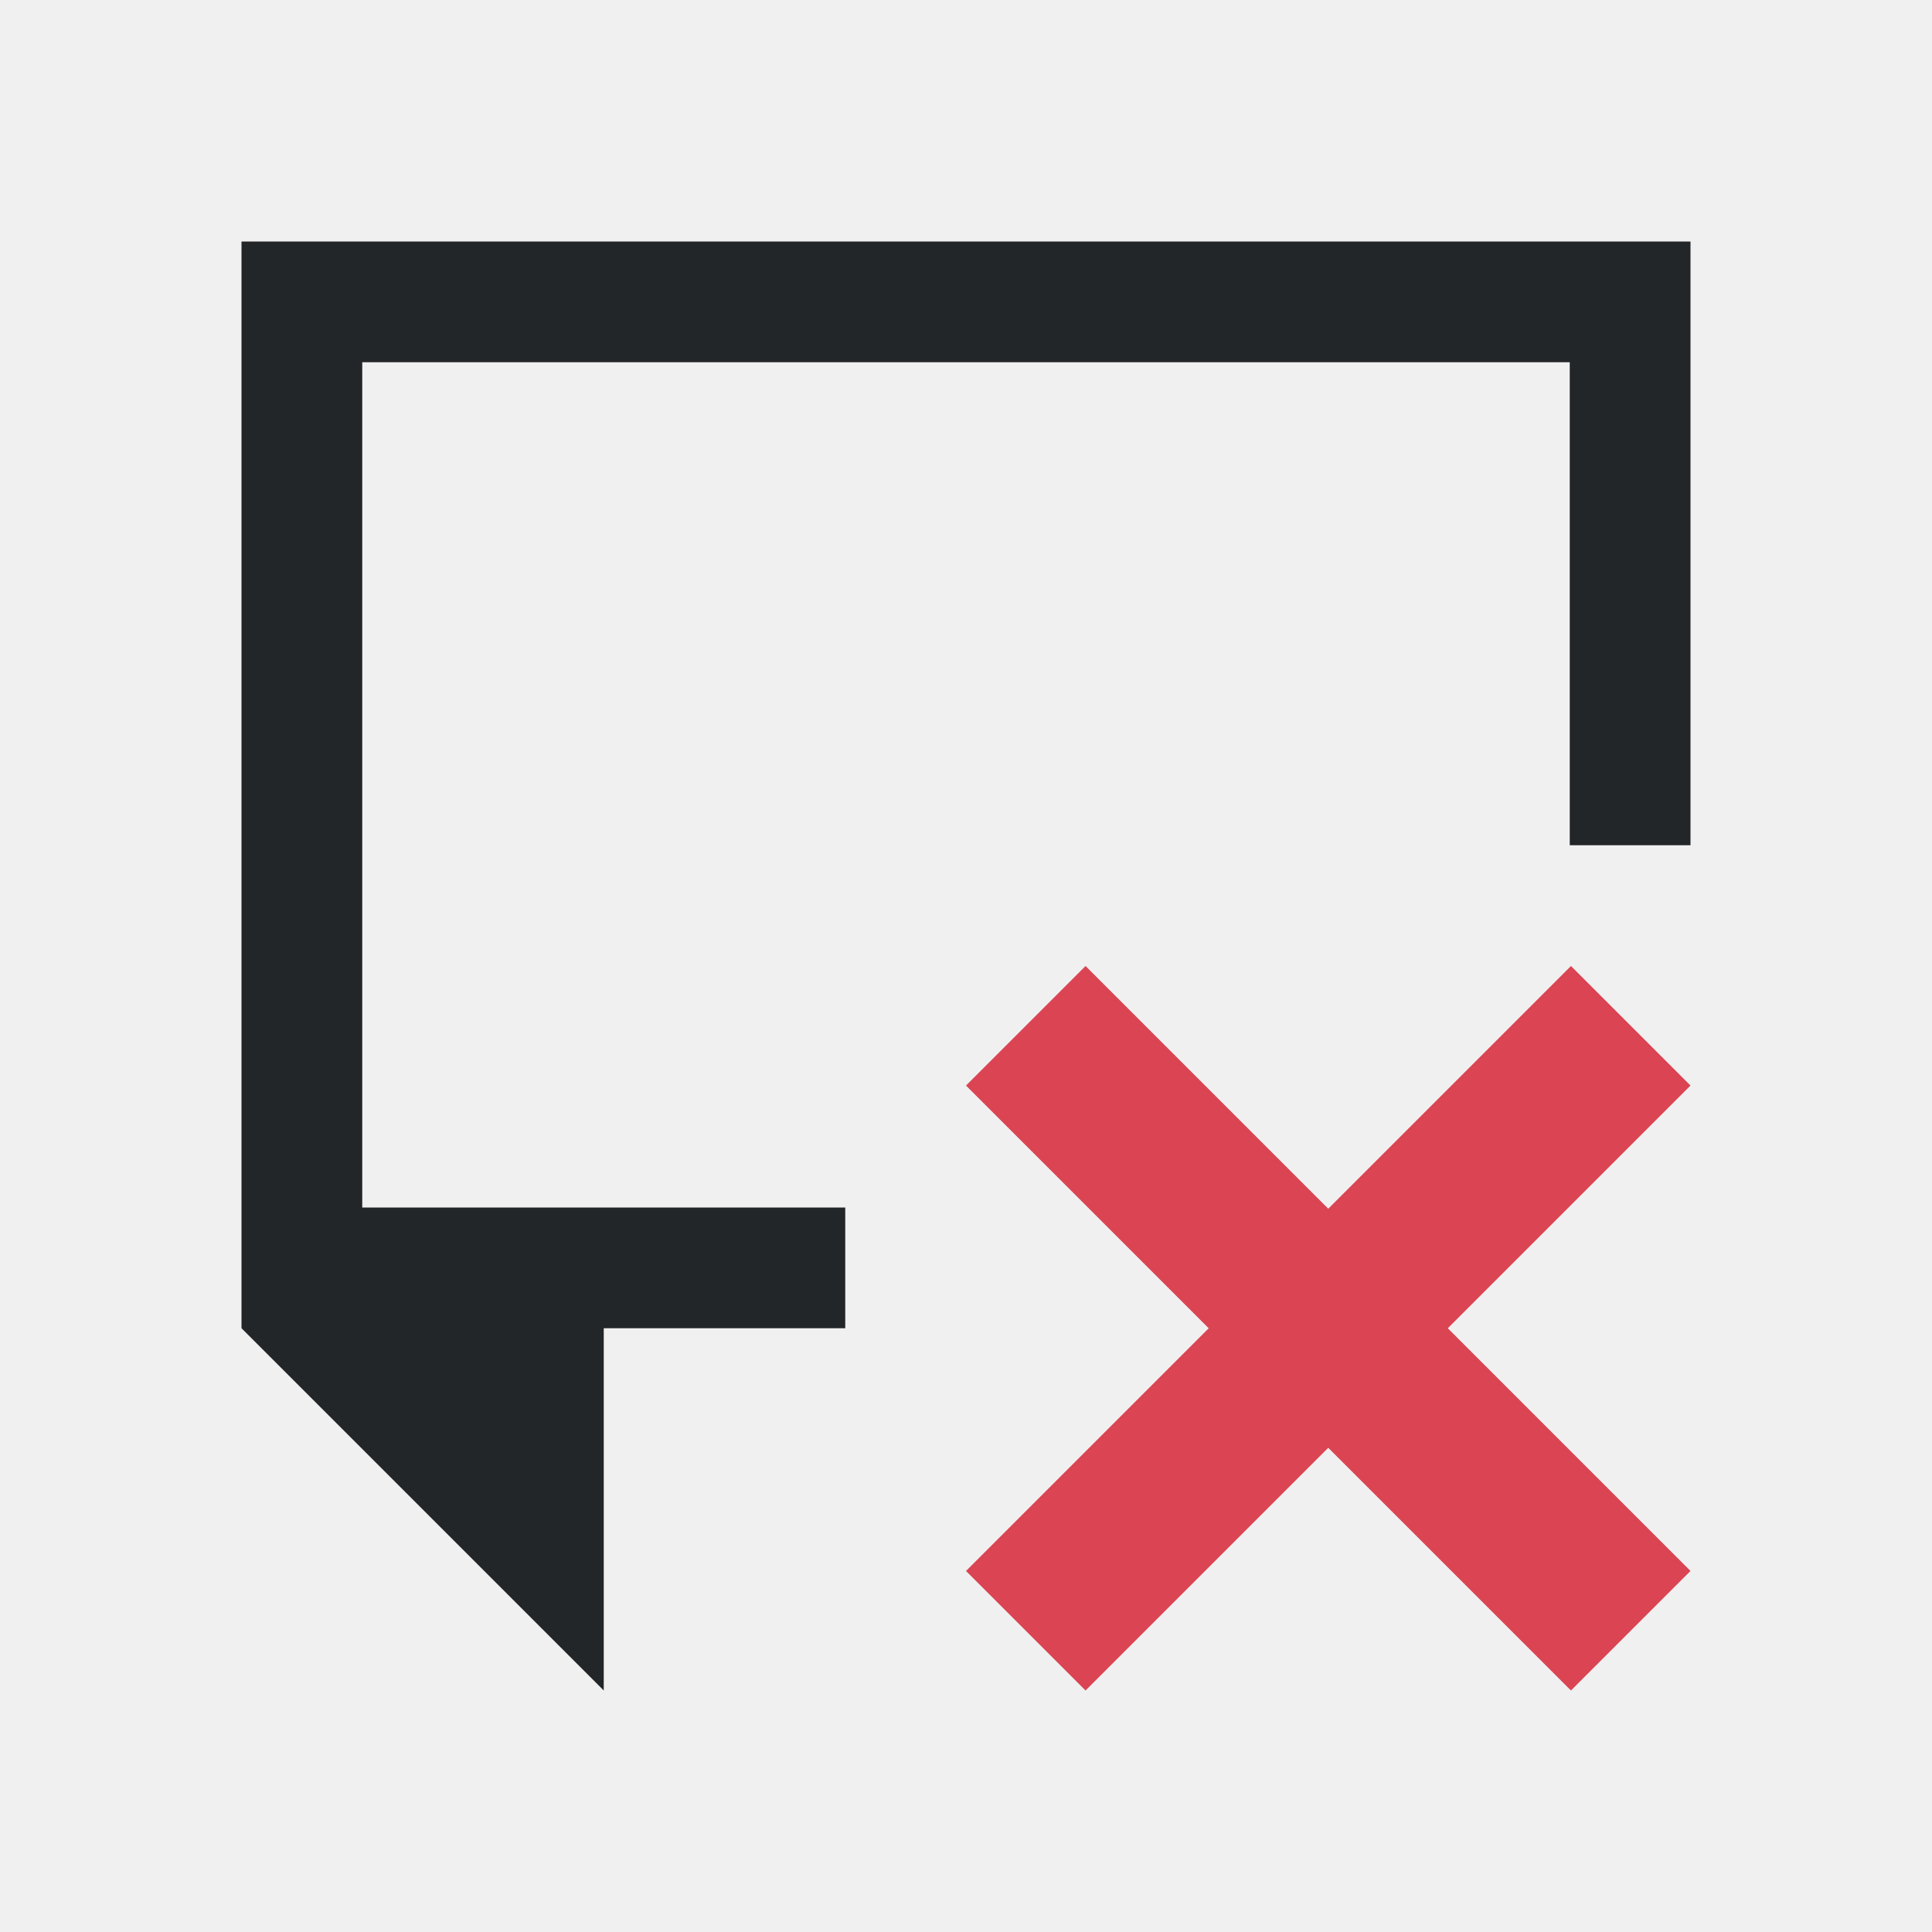
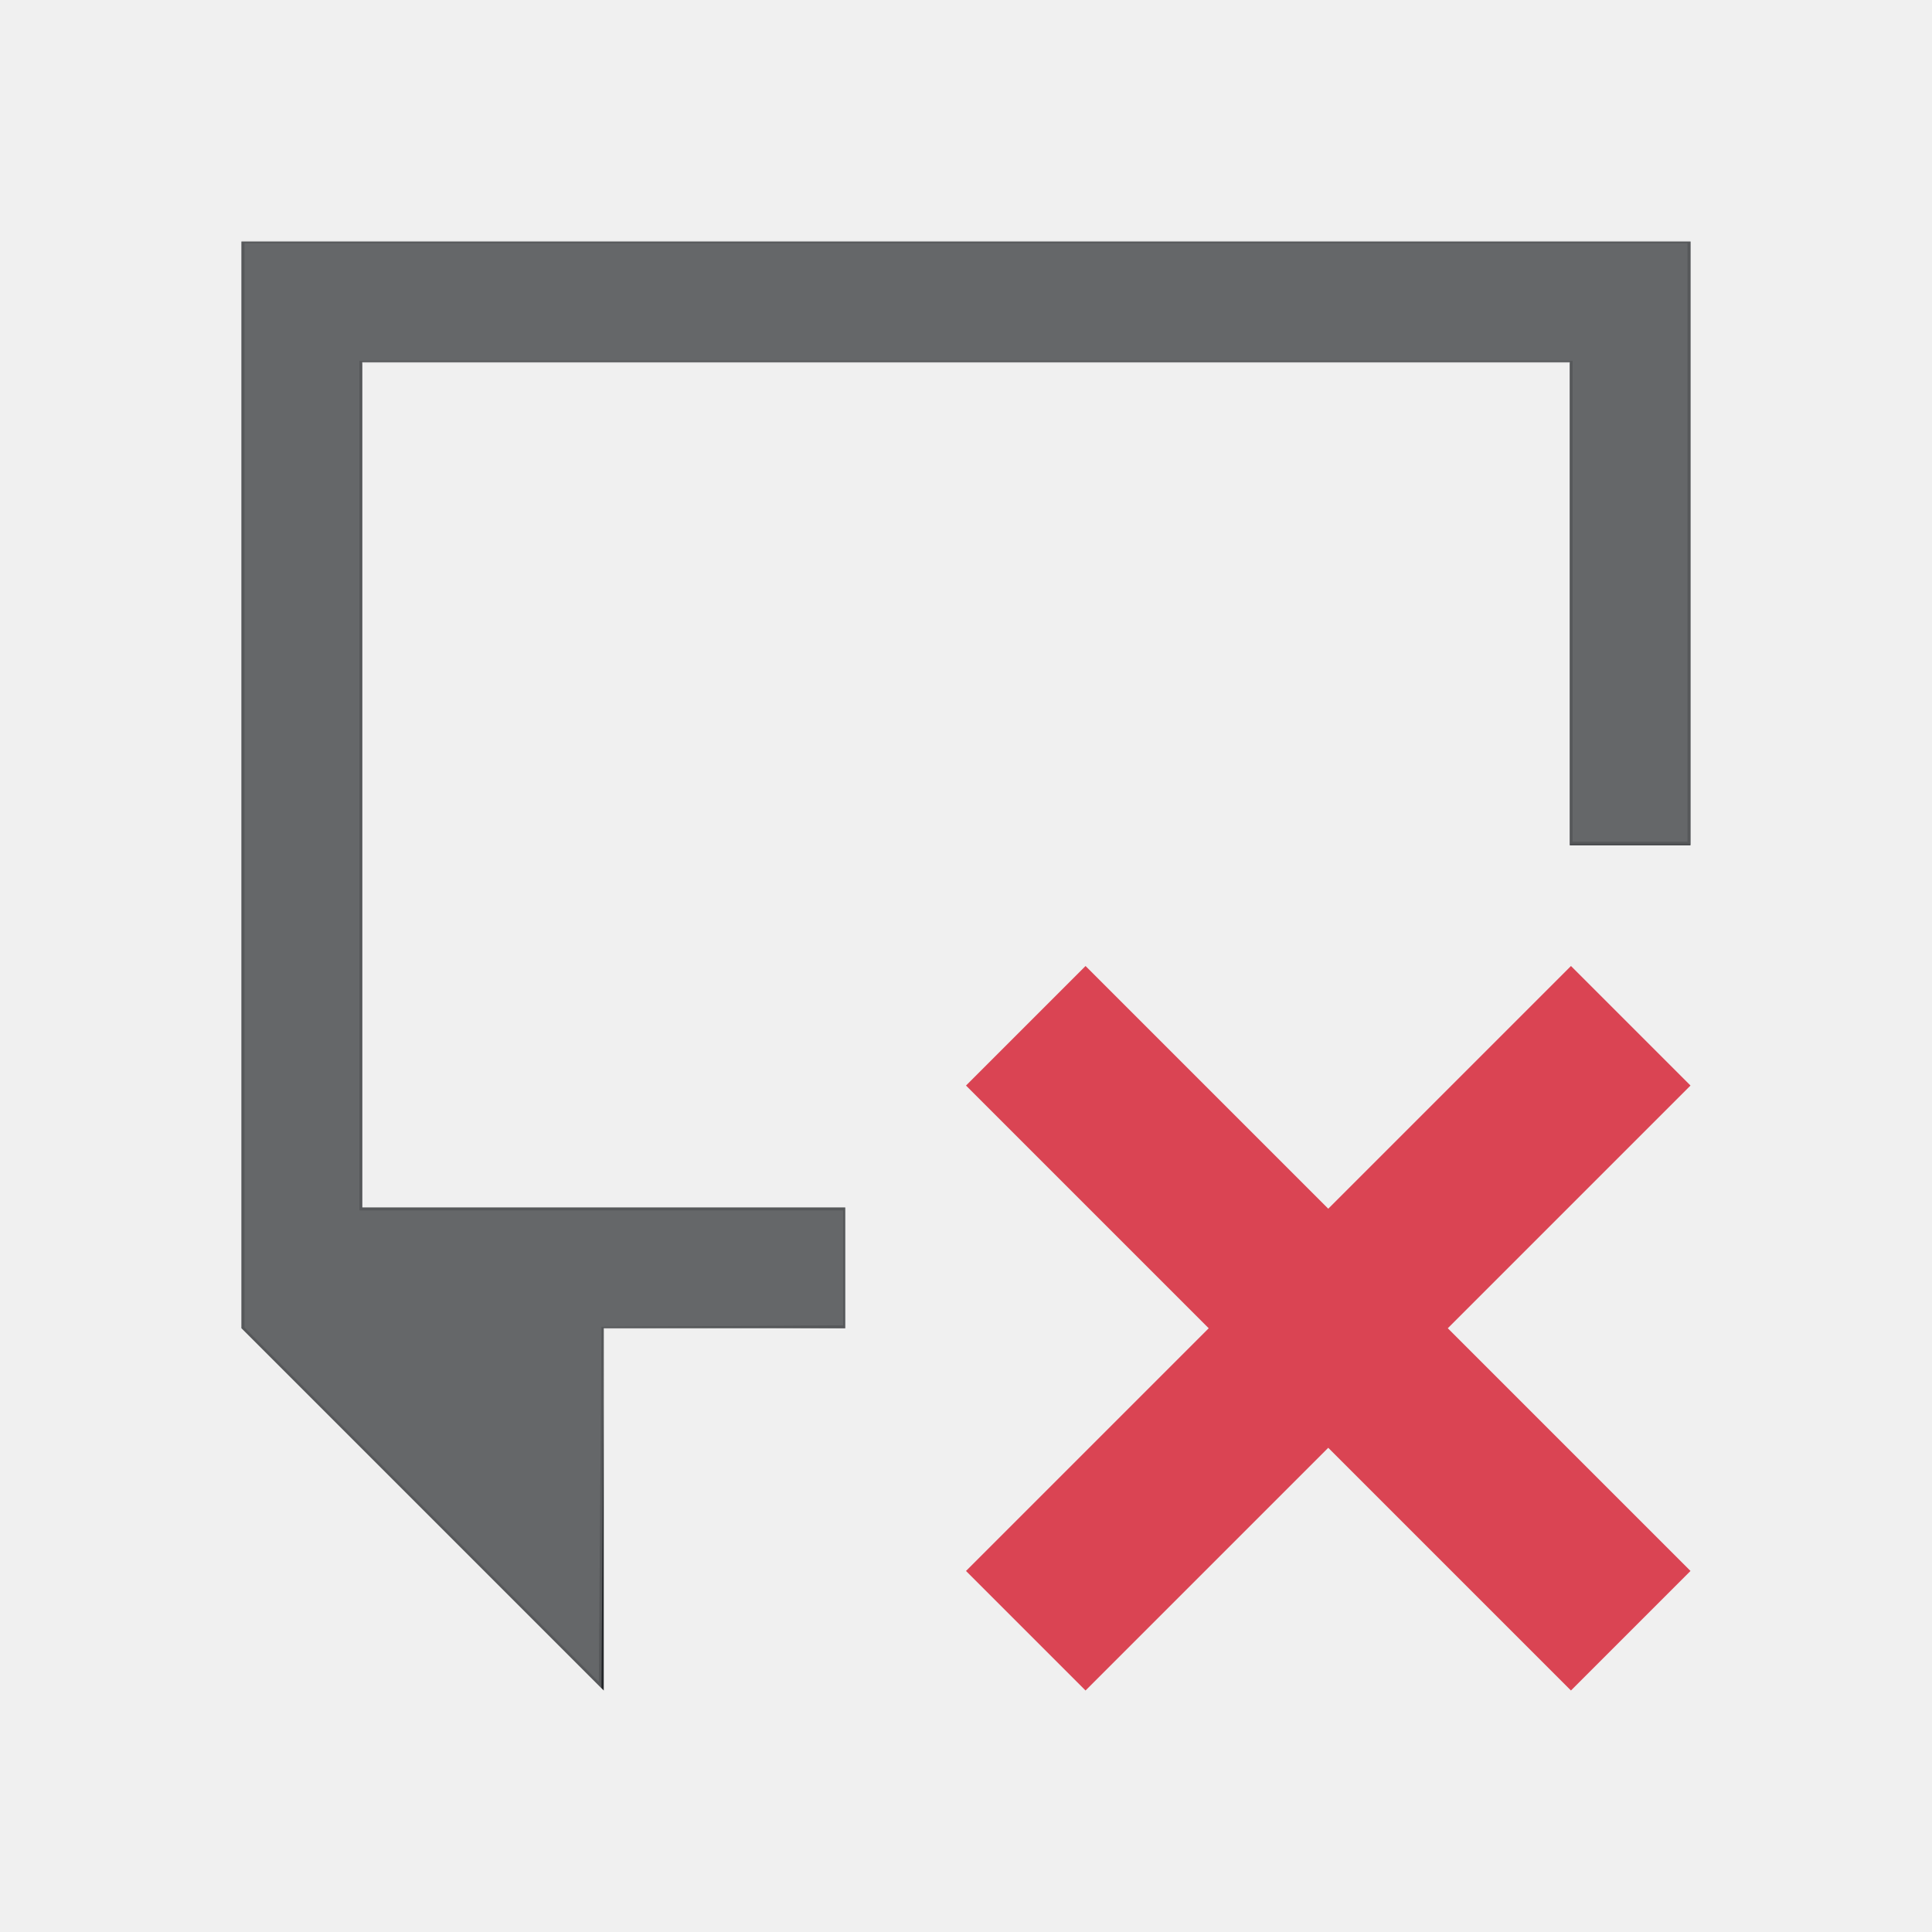
- <svg xmlns="http://www.w3.org/2000/svg" viewBox="0 0 16 16">
+ <svg xmlns="http://www.w3.org/2000/svg" viewBox="0 0 16 16" version="1.1" id="svg2">
  <defs id="defs3051">
    <style type="text/css" id="current-color-scheme">.ColorScheme-Text{color:#232629;}.ColorScheme-NegativeText { color: #da4453; } </style>
  </defs>
-   <path style="fill:currentColor;fill-opacity:1;stroke:none" d="m 2,2 0,9 3,3 0,-3 2,0 0,-1 -4,0 0,-7 10,0 0,4 1,0 0,-5 z" class="ColorScheme-Text" />
-   <path style="fill:currentColor;fill-opacity:1;stroke:none" class="ColorScheme-NegativeText" d="M 8.99,8 8,8.99 10.01,11 8,13.01 8.99,14 11,11.99 13.01,14 14,13.01 11.99,11 14,8.99 13.01,8 11,10.01 Z" />
+   <path style="fill:currentColor;fill-opacity:1;stroke:none" d="m 2,2 0,9 3,3 0,-3 2,0 0,-1 -4,0 0,-7 10,0 0,4 1,0 0,-5 z" class="ColorScheme-Text" id="path1" />
+   <path style="fill:currentColor;fill-opacity:1;stroke:none" class="ColorScheme-NegativeText" d="M 8.99,8 8,8.99 10.01,11 8,13.01 8.99,14 11,11.99 13.01,14 14,13.01 11.99,11 14,8.99 13.01,8 11,10.01 Z" id="path2" />
+   <path style="opacity:0.3;fill:#ffffff;stroke:#cccccc;stroke-width:0.022" d="M 3.491,12.476 2.014,10.999 V 6.501 2.003 H 8 13.986 V 4.493 6.982 H 13.499 13.012 V 4.991 2.999 H 8 2.988 v 3.507 3.507 h 2.003 2.003 v 0.487 0.487 l -1.001,0.006 -1.001,0.006 -0.011,1.478 -0.011,1.478 z" id="path3" />
</svg>
